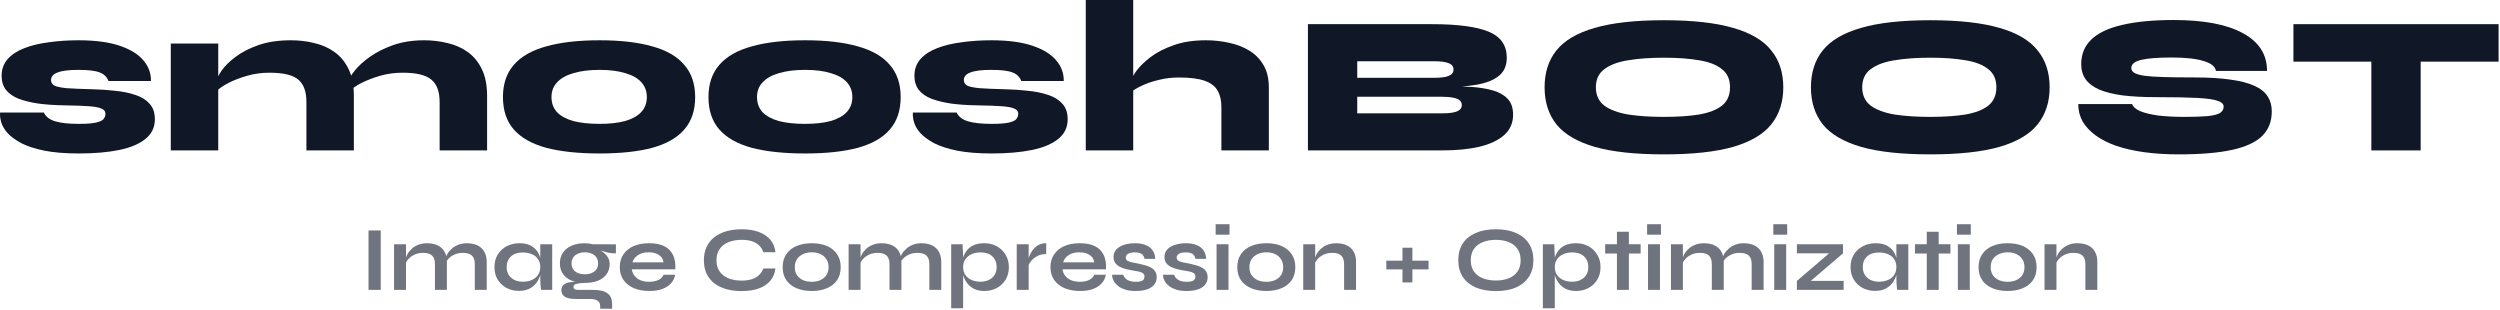
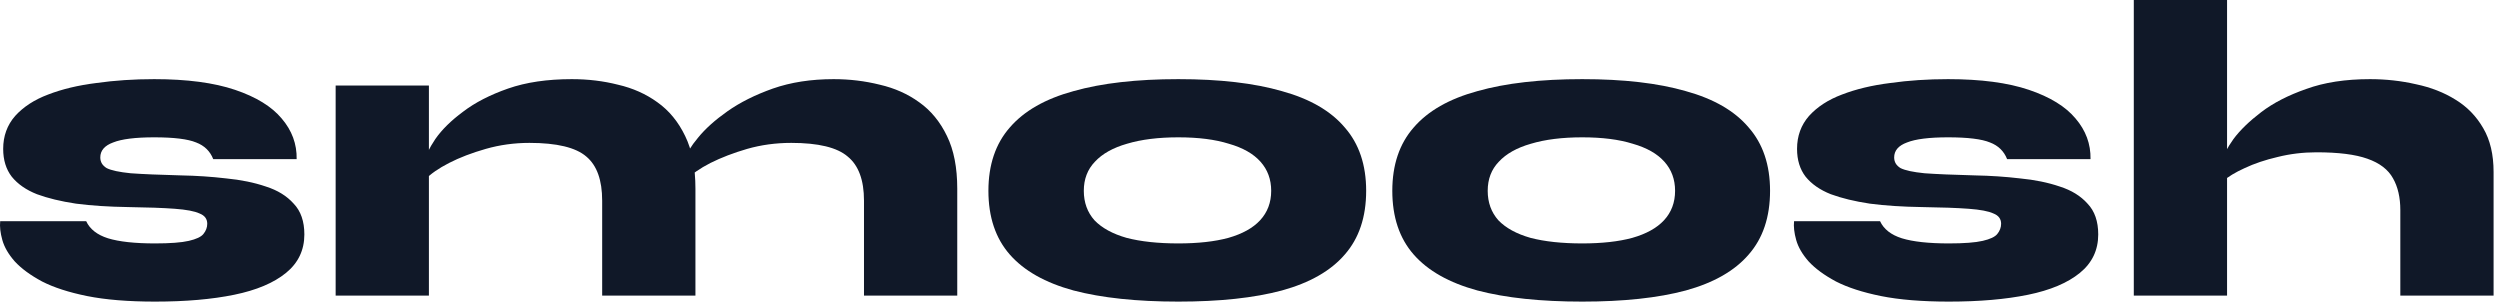
- <svg xmlns="http://www.w3.org/2000/svg" width="735" height="91" viewBox="0 0 735 91" fill="none">
+ <svg xmlns="http://www.w3.org/2000/svg" width="374" height="46" viewBox="0 0 374 46" fill="none">
  <path d="M359.088 44.224V31.424C359.088 29.547 358.725 27.968 358 26.688C357.274 25.365 355.994 24.384 354.16 23.744C352.368 23.104 349.829 22.784 346.544 22.784C344.538 22.784 342.597 23.019 340.72 23.488C338.885 23.915 337.242 24.469 335.792 25.152C334.384 25.792 333.295 26.453 332.527 27.136L332.464 24C332.634 23.189 333.189 22.123 334.128 20.8C335.109 19.477 336.496 18.133 338.288 16.768C340.08 15.403 342.32 14.251 345.008 13.312C347.696 12.331 350.874 11.84 354.544 11.84C356.933 11.84 359.237 12.096 361.456 12.608C363.674 13.077 365.637 13.845 367.344 14.912C369.093 15.979 370.48 17.408 371.504 19.2C372.528 20.949 373.04 23.125 373.04 25.728V44.224H359.088ZM319.216 44.224V0H333.168V44.224H319.216Z" fill="#101828" />
  <path d="M268.391 33.088H281.255C281.81 34.283 282.898 35.136 284.519 35.648C286.183 36.16 288.53 36.416 291.559 36.416C293.82 36.416 295.506 36.288 296.615 36.032C297.724 35.776 298.45 35.435 298.791 35.008C299.175 34.539 299.367 34.027 299.367 33.472C299.367 32.747 298.983 32.235 298.215 31.936C297.49 31.595 296.252 31.36 294.503 31.232C292.796 31.104 290.45 31.019 287.463 30.976C284.604 30.933 282.023 30.763 279.719 30.464C277.458 30.123 275.516 29.653 273.895 29.056C272.274 28.416 271.015 27.541 270.119 26.432C269.266 25.323 268.839 23.936 268.839 22.272C268.839 20.352 269.436 18.709 270.631 17.344C271.868 15.979 273.511 14.912 275.559 14.144C277.65 13.333 280.06 12.757 282.791 12.416C285.522 12.032 288.402 11.84 291.431 11.84C296.338 11.84 300.37 12.373 303.527 13.44C306.684 14.507 309.01 15.936 310.503 17.728C312.039 19.52 312.786 21.547 312.743 23.808H300.263C299.794 22.613 298.94 21.781 297.703 21.312C296.466 20.8 294.375 20.544 291.431 20.544C288.615 20.544 286.567 20.8 285.287 21.312C284.007 21.781 283.367 22.528 283.367 23.552C283.367 24.235 283.687 24.768 284.327 25.152C285.01 25.493 286.204 25.749 287.911 25.92C289.66 26.048 292.178 26.155 295.463 26.24C297.767 26.283 300.007 26.432 302.183 26.688C304.402 26.901 306.386 27.307 308.135 27.904C309.884 28.459 311.271 29.312 312.295 30.464C313.362 31.573 313.895 33.109 313.895 35.072C313.895 37.419 312.978 39.339 311.143 40.832C309.308 42.325 306.727 43.413 303.399 44.096C300.071 44.779 296.124 45.12 291.559 45.12C287.548 45.12 284.156 44.843 281.383 44.288C278.652 43.733 276.412 43.008 274.663 42.112C272.914 41.173 271.548 40.171 270.567 39.104C269.628 38.037 269.01 36.971 268.711 35.904C268.412 34.837 268.306 33.899 268.391 33.088Z" fill="#101828" />
  <path d="M236.705 45.12C230.475 45.12 225.249 44.565 221.025 43.456C216.801 42.304 213.622 40.512 211.489 38.08C209.355 35.648 208.289 32.469 208.289 28.544C208.289 24.661 209.355 21.504 211.489 19.072C213.622 16.597 216.801 14.784 221.025 13.632C225.249 12.437 230.475 11.84 236.705 11.84C242.891 11.84 248.054 12.437 252.193 13.632C256.374 14.784 259.51 16.597 261.601 19.072C263.734 21.504 264.801 24.661 264.801 28.544C264.801 32.469 263.734 35.648 261.601 38.08C259.51 40.512 256.374 42.304 252.193 43.456C248.054 44.565 242.891 45.12 236.705 45.12ZM236.705 36.416C239.649 36.416 242.145 36.139 244.193 35.584C246.283 34.987 247.862 34.112 248.929 32.96C250.038 31.765 250.593 30.293 250.593 28.544C250.593 26.837 250.059 25.387 248.993 24.192C247.926 22.997 246.347 22.101 244.257 21.504C242.209 20.864 239.691 20.544 236.705 20.544C233.718 20.544 231.158 20.864 229.025 21.504C226.934 22.101 225.334 22.997 224.225 24.192C223.115 25.344 222.561 26.795 222.561 28.544C222.561 30.293 223.094 31.765 224.161 32.96C225.27 34.112 226.87 34.987 228.961 35.584C231.094 36.139 233.675 36.416 236.705 36.416Z" fill="#101828" />
  <path d="M176.282 45.12C170.053 45.12 164.826 44.565 160.602 43.456C156.378 42.304 153.199 40.512 151.066 38.08C148.933 35.648 147.866 32.469 147.866 28.544C147.866 24.661 148.933 21.504 151.066 19.072C153.199 16.597 156.378 14.784 160.602 13.632C164.826 12.437 170.053 11.84 176.282 11.84C182.469 11.84 187.631 12.437 191.77 13.632C195.951 14.784 199.087 16.597 201.178 19.072C203.311 21.504 204.378 24.661 204.378 28.544C204.378 32.469 203.311 35.648 201.178 38.08C199.087 40.512 195.951 42.304 191.77 43.456C187.631 44.565 182.469 45.12 176.282 45.12ZM176.282 36.416C179.226 36.416 181.722 36.139 183.77 35.584C185.861 34.987 187.439 34.112 188.506 32.96C189.615 31.765 190.17 30.293 190.17 28.544C190.17 26.837 189.637 25.387 188.57 24.192C187.503 22.997 185.925 22.101 183.834 21.504C181.786 20.864 179.269 20.544 176.282 20.544C173.295 20.544 170.735 20.864 168.602 21.504C166.511 22.101 164.911 22.997 163.802 24.192C162.693 25.344 162.138 26.795 162.138 28.544C162.138 30.293 162.671 31.765 163.738 32.96C164.847 34.112 166.447 34.987 168.538 35.584C170.671 36.139 173.253 36.416 176.282 36.416Z" fill="#101828" />
  <path d="M50.213 12.8H64.165V44.224H50.213V12.8ZM85.541 11.84C87.973 11.84 90.277 12.117 92.453 12.672C94.672 13.184 96.634 14.059 98.341 15.296C100.09 16.533 101.477 18.219 102.501 20.352C103.525 22.443 104.037 25.067 104.037 28.224V44.224H90.085V30.016C90.085 26.944 89.296 24.747 87.717 23.424C86.138 22.059 83.301 21.376 79.205 21.376C76.944 21.376 74.768 21.675 72.677 22.272C70.586 22.869 68.752 23.573 67.173 24.384C65.594 25.195 64.4 26.027 63.589 26.88L63.461 24.256C63.632 23.36 64.186 22.208 65.125 20.8C66.106 19.392 67.493 18.027 69.285 16.704C71.077 15.339 73.317 14.187 76.005 13.248C78.693 12.309 81.872 11.84 85.541 11.84ZM124.709 11.84C127.098 11.84 129.402 12.117 131.621 12.672C133.84 13.184 135.802 14.059 137.509 15.296C139.258 16.533 140.645 18.219 141.669 20.352C142.693 22.443 143.205 25.067 143.205 28.224V44.224H129.253V30.016C129.253 26.944 128.442 24.747 126.821 23.424C125.242 22.059 122.426 21.376 118.373 21.376C116.069 21.376 113.872 21.675 111.781 22.272C109.733 22.869 107.898 23.573 106.277 24.384C104.698 25.195 103.504 26.027 102.693 26.88L102.565 23.68C102.736 22.912 103.354 21.888 104.421 20.608C105.488 19.285 106.96 17.963 108.837 16.64C110.714 15.317 112.976 14.187 115.621 13.248C118.309 12.309 121.338 11.84 124.709 11.84Z" fill="#101828" />
  <path d="M0.028 33.088H12.892C13.447 34.283 14.535 35.136 16.156 35.648C17.82 36.16 20.167 36.416 23.196 36.416C25.458 36.416 27.143 36.288 28.252 36.032C29.362 35.776 30.087 35.435 30.428 35.008C30.812 34.539 31.004 34.027 31.004 33.472C31.004 32.747 30.62 32.235 29.852 31.936C29.127 31.595 27.89 31.36 26.14 31.232C24.434 31.104 22.087 31.019 19.1 30.976C16.242 30.933 13.66 30.763 11.356 30.464C9.095 30.123 7.154 29.653 5.532 29.056C3.911 28.416 2.652 27.541 1.756 26.432C0.903 25.323 0.476 23.936 0.476 22.272C0.476 20.352 1.074 18.709 2.268 17.344C3.506 15.979 5.148 14.912 7.196 14.144C9.287 13.333 11.698 12.757 14.428 12.416C17.159 12.032 20.039 11.84 23.068 11.84C27.975 11.84 32.007 12.373 35.164 13.44C38.322 14.507 40.647 15.936 42.14 17.728C43.676 19.52 44.423 21.547 44.38 23.808H31.9C31.431 22.613 30.578 21.781 29.34 21.312C28.103 20.8 26.012 20.544 23.068 20.544C20.252 20.544 18.204 20.8 16.924 21.312C15.644 21.781 15.004 22.528 15.004 23.552C15.004 24.235 15.324 24.768 15.964 25.152C16.647 25.493 17.842 25.749 19.548 25.92C21.298 26.048 23.815 26.155 27.1 26.24C29.404 26.283 31.644 26.432 33.82 26.688C36.039 26.901 38.023 27.307 39.772 27.904C41.522 28.459 42.908 29.312 43.932 30.464C44.999 31.573 45.532 33.109 45.532 35.072C45.532 37.419 44.615 39.339 42.78 40.832C40.946 42.325 38.364 43.413 35.036 44.096C31.708 44.779 27.762 45.12 23.196 45.12C19.186 45.12 15.794 44.843 13.02 44.288C10.29 43.733 8.05 43.008 6.3 42.112C4.551 41.173 3.186 40.171 2.204 39.104C1.266 38.037 0.647 36.971 0.348 35.904C0.05 34.837 -0.057 33.899 0.028 33.088Z" fill="#101828" />
-   <path d="M674.266 7.104H734.586V18.124H674.266V7.104ZM697.176 17.37H711.676V44.224H697.176V17.37Z" fill="#101828" />
-   <path d="M611.007 30.594H626.841C627.112 31.406 627.904 32.102 629.219 32.682C630.534 33.223 632.293 33.649 634.497 33.958C636.74 34.229 639.33 34.364 642.269 34.364C645.169 34.364 647.45 34.287 649.113 34.132C650.814 33.939 652.013 33.629 652.709 33.204C653.405 32.74 653.753 32.121 653.753 31.348C653.753 30.613 653.192 30.053 652.071 29.666C650.95 29.241 648.958 28.951 646.097 28.796C643.236 28.641 639.214 28.564 634.033 28.564C630.166 28.564 626.822 28.39 623.999 28.042C621.215 27.655 618.914 27.075 617.097 26.302C615.318 25.49 614.004 24.485 613.153 23.286C612.302 22.049 611.877 20.579 611.877 18.878C611.877 15.939 612.863 13.523 614.835 11.628C616.846 9.695 619.862 8.264 623.883 7.336C627.943 6.369 633.008 5.886 639.079 5.886C647.972 5.886 654.758 7.181 659.437 9.772C664.154 12.324 666.513 16.017 666.513 20.85H651.491C651.298 19.574 650.099 18.607 647.895 17.95C645.691 17.254 642.559 16.906 638.499 16.906C634.478 16.906 631.481 17.138 629.509 17.602C627.576 18.066 626.609 18.859 626.609 19.98C626.609 20.56 626.88 21.024 627.421 21.372C627.962 21.72 628.89 22.01 630.205 22.242C631.558 22.435 633.453 22.571 635.889 22.648C638.325 22.725 641.418 22.764 645.169 22.764C649.306 22.764 652.825 22.977 655.725 23.402C658.625 23.789 660.964 24.388 662.743 25.2C664.56 26.012 665.875 27.056 666.687 28.332C667.499 29.569 667.905 31.039 667.905 32.74C667.905 35.679 666.977 38.076 665.121 39.932C663.265 41.788 660.326 43.161 656.305 44.05C652.284 44.939 647.025 45.384 640.529 45.384C636.856 45.384 633.472 45.171 630.379 44.746C627.324 44.321 624.598 43.702 622.201 42.89C619.804 42.039 617.774 41.015 616.111 39.816C614.448 38.579 613.172 37.206 612.283 35.698C611.432 34.151 611.007 32.45 611.007 30.594Z" fill="#101828" />
-   <path d="M567.503 45.384C559.073 45.384 552.287 44.649 547.145 43.18C542.002 41.672 538.251 39.468 535.893 36.568C533.573 33.629 532.413 29.995 532.413 25.664C532.413 21.333 533.573 17.718 535.893 14.818C538.251 11.879 542.002 9.675 547.145 8.206C552.287 6.698 559.073 5.944 567.503 5.944C575.932 5.944 582.718 6.698 587.861 8.206C593.003 9.675 596.735 11.879 599.055 14.818C601.413 17.718 602.593 21.333 602.593 25.664C602.593 29.995 601.413 33.629 599.055 36.568C596.735 39.468 593.003 41.672 587.861 43.18C582.718 44.649 575.932 45.384 567.503 45.384ZM567.503 34.364C571.485 34.364 574.927 34.132 577.827 33.668C580.727 33.165 582.969 32.295 584.555 31.058C586.14 29.782 586.933 27.984 586.933 25.664C586.933 23.344 586.14 21.565 584.555 20.328C582.969 19.052 580.727 18.182 577.827 17.718C574.927 17.215 571.485 16.964 567.503 16.964C563.52 16.964 560.021 17.215 557.005 17.718C554.027 18.182 551.688 19.052 549.987 20.328C548.324 21.565 547.493 23.344 547.493 25.664C547.493 27.984 548.324 29.782 549.987 31.058C551.688 32.295 554.027 33.165 557.005 33.668C560.021 34.132 563.52 34.364 567.503 34.364Z" fill="#101828" />
-   <path d="M489.198 45.384C480.769 45.384 473.983 44.649 468.84 43.18C463.697 41.672 459.947 39.468 457.588 36.568C455.268 33.629 454.108 29.995 454.108 25.664C454.108 21.333 455.268 17.718 457.588 14.818C459.947 11.879 463.697 9.675 468.84 8.206C473.983 6.698 480.769 5.944 489.198 5.944C497.627 5.944 504.413 6.698 509.556 8.206C514.699 9.675 518.43 11.879 520.75 14.818C523.109 17.718 524.288 21.333 524.288 25.664C524.288 29.995 523.109 33.629 520.75 36.568C518.43 39.468 514.699 41.672 509.556 43.18C504.413 44.649 497.627 45.384 489.198 45.384ZM489.198 34.364C493.181 34.364 496.622 34.132 499.522 33.668C502.422 33.165 504.665 32.295 506.25 31.058C507.835 29.782 508.628 27.984 508.628 25.664C508.628 23.344 507.835 21.565 506.25 20.328C504.665 19.052 502.422 18.182 499.522 17.718C496.622 17.215 493.181 16.964 489.198 16.964C485.215 16.964 481.716 17.215 478.7 17.718C475.723 18.182 473.383 19.052 471.682 20.328C470.019 21.565 469.188 23.344 469.188 25.664C469.188 27.984 470.019 29.782 471.682 31.058C473.383 32.295 475.723 33.165 478.7 33.668C481.716 34.132 485.215 34.364 489.198 34.364Z" fill="#101828" />
-   <path d="M384.529 44.224V7.104H421.069C428.57 7.104 434.099 7.839 437.657 9.308C441.214 10.777 442.993 13.329 442.993 16.964C442.993 19.284 442.219 21.063 440.673 22.3C439.165 23.537 436.98 24.407 434.119 24.91C431.296 25.374 427.893 25.664 423.911 25.78L424.375 25.316C427.275 25.316 429.962 25.393 432.437 25.548C434.911 25.703 437.077 26.051 438.933 26.592C440.789 27.133 442.239 27.965 443.283 29.086C444.327 30.207 444.848 31.754 444.848 33.726C444.848 36.123 443.998 38.095 442.297 39.642C440.595 41.189 438.179 42.349 435.047 43.122C431.915 43.857 428.222 44.224 423.969 44.224H384.529ZM399.029 33.32H423.969C426.018 33.32 427.487 33.127 428.377 32.74C429.305 32.353 429.769 31.735 429.769 30.884C429.769 30.304 429.556 29.84 429.131 29.492C428.744 29.144 428.125 28.893 427.275 28.738C426.424 28.545 425.322 28.448 423.969 28.448H399.029V33.32ZM399.029 22.88H421.533C423.582 22.88 425.051 22.687 425.941 22.3C426.869 21.913 427.333 21.295 427.333 20.444C427.333 19.555 426.869 18.936 425.941 18.588C425.051 18.201 423.582 18.008 421.533 18.008H399.029V22.88Z" fill="#101828" />
-   <path d="M601.085 71.805H604.595V85.224H601.085V71.805ZM610.832 71.508C611.66 71.508 612.425 71.616 613.127 71.832C613.829 72.048 614.441 72.381 614.963 72.831C615.485 73.281 615.89 73.857 616.178 74.559C616.466 75.243 616.61 76.062 616.61 77.016V85.224H613.1V77.637C613.1 76.503 612.821 75.675 612.263 75.153C611.723 74.613 610.832 74.343 609.59 74.343C608.654 74.343 607.808 74.523 607.052 74.883C606.296 75.243 605.684 75.702 605.216 76.26C604.748 76.8 604.478 77.367 604.406 77.961L604.379 76.584C604.469 75.954 604.676 75.342 605 74.748C605.324 74.154 605.756 73.614 606.296 73.128C606.854 72.624 607.511 72.228 608.267 71.94C609.023 71.652 609.878 71.508 610.832 71.508Z" fill="#101828" fill-opacity="0.6" />
-   <path d="M590.255 85.548C588.563 85.548 587.069 85.278 585.773 84.738C584.495 84.198 583.496 83.415 582.776 82.389C582.056 81.345 581.696 80.067 581.696 78.555C581.696 77.043 582.056 75.765 582.776 74.721C583.496 73.659 584.495 72.858 585.773 72.318C587.069 71.778 588.563 71.508 590.255 71.508C591.947 71.508 593.423 71.778 594.683 72.318C595.961 72.858 596.96 73.659 597.68 74.721C598.4 75.765 598.76 77.043 598.76 78.555C598.76 80.067 598.4 81.345 597.68 82.389C596.96 83.415 595.961 84.198 594.683 84.738C593.423 85.278 591.947 85.548 590.255 85.548ZM590.255 82.848C591.191 82.848 592.028 82.686 592.766 82.362C593.522 82.02 594.116 81.534 594.548 80.904C594.98 80.256 595.196 79.473 595.196 78.555C595.196 77.637 594.98 76.854 594.548 76.206C594.116 75.54 593.531 75.036 592.793 74.694C592.055 74.352 591.209 74.181 590.255 74.181C589.319 74.181 588.473 74.352 587.717 74.694C586.961 75.036 586.358 75.531 585.908 76.179C585.476 76.827 585.26 77.619 585.26 78.555C585.26 79.473 585.476 80.256 585.908 80.904C586.34 81.534 586.934 82.02 587.69 82.362C588.446 82.686 589.301 82.848 590.255 82.848Z" fill="#101828" fill-opacity="0.6" />
-   <path d="M579.413 65.919V68.997H575.336V65.919H579.413ZM575.606 71.805H579.116V85.224H575.606V71.805Z" fill="#101828" fill-opacity="0.6" />
-   <path d="M563.008 71.805H573.43V74.532H563.008V71.805ZM566.464 68.133H569.974V85.224H566.464V68.133Z" fill="#101828" fill-opacity="0.6" />
-   <path d="M551.245 85.521C549.913 85.521 548.698 85.233 547.6 84.657C546.52 84.063 545.656 83.244 545.008 82.2C544.378 81.138 544.063 79.914 544.063 78.528C544.063 77.106 544.387 75.873 545.035 74.829C545.683 73.785 546.556 72.975 547.654 72.399C548.77 71.805 550.03 71.508 551.434 71.508C552.982 71.508 554.224 71.823 555.16 72.453C556.114 73.065 556.807 73.902 557.239 74.964C557.671 76.026 557.887 77.214 557.887 78.528C557.887 79.32 557.761 80.13 557.509 80.958C557.257 81.768 556.87 82.524 556.348 83.226C555.826 83.91 555.142 84.468 554.296 84.9C553.45 85.314 552.433 85.521 551.245 85.521ZM552.379 82.821C553.441 82.821 554.359 82.641 555.133 82.281C555.907 81.921 556.501 81.417 556.915 80.769C557.329 80.121 557.536 79.374 557.536 78.528C557.536 77.61 557.32 76.836 556.888 76.206C556.474 75.558 555.88 75.072 555.106 74.748C554.35 74.406 553.441 74.235 552.379 74.235C550.885 74.235 549.724 74.631 548.896 75.423C548.068 76.197 547.654 77.232 547.654 78.528C547.654 79.392 547.852 80.148 548.248 80.796C548.644 81.426 549.193 81.921 549.895 82.281C550.615 82.641 551.443 82.821 552.379 82.821ZM557.536 71.805H561.046V85.224H557.779C557.779 85.224 557.752 85.053 557.698 84.711C557.662 84.351 557.626 83.901 557.59 83.361C557.554 82.821 557.536 82.29 557.536 81.768V71.805Z" fill="#101828" fill-opacity="0.6" />
-   <path d="M541.843 74.478L531.178 83.604L530.8 82.578H542.032V85.224H528.289V82.578L538.954 73.452L539.332 74.478H528.289V71.805H541.843V74.478Z" fill="#101828" fill-opacity="0.6" />
-   <path d="M525.438 65.919V68.997H521.361V65.919H525.438ZM521.631 71.805H525.141V85.224H521.631V71.805Z" fill="#101828" fill-opacity="0.6" />
-   <path d="M491.257 71.805H494.767V85.224H491.257V71.805ZM501.004 71.508C501.832 71.508 502.597 71.616 503.299 71.832C504.001 72.048 504.613 72.381 505.135 72.831C505.657 73.281 506.062 73.857 506.35 74.559C506.638 75.243 506.782 76.062 506.782 77.016V85.224H503.272V77.637C503.272 76.503 502.993 75.675 502.435 75.153C501.895 74.613 501.004 74.343 499.762 74.343C498.826 74.343 497.98 74.523 497.224 74.883C496.468 75.243 495.856 75.702 495.388 76.26C494.92 76.8 494.65 77.367 494.578 77.961L494.551 76.584C494.641 75.954 494.848 75.342 495.172 74.748C495.496 74.154 495.928 73.614 496.468 73.128C497.026 72.624 497.683 72.228 498.439 71.94C499.195 71.652 500.05 71.508 501.004 71.508ZM512.695 71.508C513.523 71.508 514.288 71.616 514.99 71.832C515.692 72.048 516.304 72.381 516.826 72.831C517.348 73.281 517.753 73.857 518.041 74.559C518.347 75.243 518.5 76.062 518.5 77.016V85.224H514.99V77.637C514.99 76.503 514.711 75.675 514.153 75.153C513.595 74.613 512.695 74.343 511.453 74.343C510.517 74.343 509.671 74.523 508.915 74.883C508.159 75.243 507.547 75.702 507.079 76.26C506.611 76.8 506.35 77.367 506.296 77.961L506.242 76.503C506.332 75.909 506.548 75.315 506.89 74.721C507.232 74.127 507.682 73.587 508.24 73.101C508.798 72.615 509.446 72.228 510.184 71.94C510.94 71.652 511.777 71.508 512.695 71.508Z" fill="#101828" fill-opacity="0.6" />
-   <path d="M488.326 65.919V68.997H484.249V65.919H488.326ZM484.519 71.805H488.029V85.224H484.519V71.805Z" fill="#101828" fill-opacity="0.6" />
-   <path d="M471.921 71.805H482.343V74.532H471.921V71.805ZM475.377 68.133H478.887V85.224H475.377V68.133Z" fill="#101828" fill-opacity="0.6" />
-   <path d="M463.372 85.548C462.184 85.548 461.167 85.341 460.321 84.927C459.493 84.495 458.818 83.937 458.296 83.253C457.774 82.551 457.387 81.786 457.135 80.958C456.883 80.13 456.757 79.32 456.757 78.528C456.757 77.538 456.874 76.62 457.108 75.774C457.36 74.928 457.747 74.19 458.269 73.56C458.791 72.912 459.466 72.408 460.294 72.048C461.14 71.688 462.166 71.508 463.372 71.508C464.722 71.508 465.937 71.805 467.017 72.399C468.097 72.993 468.952 73.821 469.582 74.883C470.23 75.927 470.554 77.142 470.554 78.528C470.554 79.95 470.23 81.192 469.582 82.254C468.934 83.298 468.07 84.108 466.99 84.684C465.91 85.26 464.704 85.548 463.372 85.548ZM462.238 82.821C463.192 82.821 464.02 82.641 464.722 82.281C465.442 81.921 465.991 81.426 466.369 80.796C466.765 80.148 466.963 79.392 466.963 78.528C466.963 77.232 466.549 76.188 465.721 75.396C464.911 74.604 463.75 74.208 462.238 74.208C461.284 74.208 460.411 74.379 459.619 74.721C458.845 75.063 458.233 75.558 457.783 76.206C457.333 76.836 457.108 77.61 457.108 78.528C457.108 79.392 457.315 80.148 457.729 80.796C458.143 81.426 458.737 81.921 459.511 82.281C460.285 82.641 461.194 82.821 462.238 82.821ZM453.598 71.805H456.946L457.108 75.369V90.624H453.598V71.805Z" fill="#101828" fill-opacity="0.6" />
-   <path d="M439.778 85.575C437.456 85.575 435.467 85.215 433.811 84.495C432.173 83.757 430.913 82.713 430.031 81.363C429.167 80.013 428.735 78.393 428.735 76.503C428.735 74.595 429.167 72.966 430.031 71.616C430.913 70.266 432.173 69.231 433.811 68.511C435.467 67.773 437.456 67.404 439.778 67.404C442.118 67.404 444.107 67.773 445.745 68.511C447.383 69.231 448.634 70.266 449.498 71.616C450.38 72.966 450.821 74.595 450.821 76.503C450.821 78.393 450.38 80.013 449.498 81.363C448.634 82.713 447.383 83.757 445.745 84.495C444.107 85.215 442.118 85.575 439.778 85.575ZM439.778 82.47C441.218 82.47 442.478 82.254 443.558 81.822C444.656 81.39 445.511 80.733 446.123 79.851C446.753 78.969 447.068 77.853 447.068 76.503C447.068 75.153 446.753 74.037 446.123 73.155C445.511 72.273 444.656 71.616 443.558 71.184C442.478 70.734 441.218 70.509 439.778 70.509C438.356 70.509 437.087 70.734 435.971 71.184C434.855 71.616 433.982 72.273 433.352 73.155C432.722 74.037 432.407 75.153 432.407 76.503C432.407 77.853 432.722 78.969 433.352 79.851C433.982 80.733 434.855 81.39 435.971 81.822C437.087 82.254 438.356 82.47 439.778 82.47Z" fill="#101828" fill-opacity="0.6" />
-   <path d="M407.573 76.638H419.993V79.203H407.573V76.638ZM415.241 72.831V83.037H412.325V72.831H415.241Z" fill="#101828" fill-opacity="0.6" />
-   <path d="M383.15 71.805H386.66V85.224H383.15V71.805ZM392.897 71.508C393.725 71.508 394.49 71.616 395.192 71.832C395.894 72.048 396.506 72.381 397.028 72.831C397.55 73.281 397.955 73.857 398.243 74.559C398.531 75.243 398.675 76.062 398.675 77.016V85.224H395.165V77.637C395.165 76.503 394.886 75.675 394.328 75.153C393.788 74.613 392.897 74.343 391.655 74.343C390.719 74.343 389.873 74.523 389.117 74.883C388.361 75.243 387.749 75.702 387.281 76.26C386.813 76.8 386.543 77.367 386.471 77.961L386.444 76.584C386.534 75.954 386.741 75.342 387.065 74.748C387.389 74.154 387.821 73.614 388.361 73.128C388.919 72.624 389.576 72.228 390.332 71.94C391.088 71.652 391.943 71.508 392.897 71.508Z" fill="#101828" fill-opacity="0.6" />
-   <path d="M372.32 85.548C370.628 85.548 369.134 85.278 367.838 84.738C366.56 84.198 365.561 83.415 364.841 82.389C364.121 81.345 363.761 80.067 363.761 78.555C363.761 77.043 364.121 75.765 364.841 74.721C365.561 73.659 366.56 72.858 367.838 72.318C369.134 71.778 370.628 71.508 372.32 71.508C374.012 71.508 375.488 71.778 376.748 72.318C378.026 72.858 379.025 73.659 379.745 74.721C380.465 75.765 380.825 77.043 380.825 78.555C380.825 80.067 380.465 81.345 379.745 82.389C379.025 83.415 378.026 84.198 376.748 84.738C375.488 85.278 374.012 85.548 372.32 85.548ZM372.32 82.848C373.256 82.848 374.093 82.686 374.831 82.362C375.587 82.02 376.181 81.534 376.613 80.904C377.045 80.256 377.261 79.473 377.261 78.555C377.261 77.637 377.045 76.854 376.613 76.206C376.181 75.54 375.596 75.036 374.858 74.694C374.12 74.352 373.274 74.181 372.32 74.181C371.384 74.181 370.538 74.352 369.782 74.694C369.026 75.036 368.423 75.531 367.973 76.179C367.541 76.827 367.325 77.619 367.325 78.555C367.325 79.473 367.541 80.256 367.973 80.904C368.405 81.534 368.999 82.02 369.755 82.362C370.511 82.686 371.366 82.848 372.32 82.848Z" fill="#101828" fill-opacity="0.6" />
-   <path d="M361.477 65.919V68.997H357.4V65.919H361.477ZM357.67 71.805H361.18V85.224H357.67V71.805Z" fill="#101828" fill-opacity="0.6" />
-   <path d="M341.944 80.769H345.184C345.382 81.381 345.787 81.885 346.399 82.281C347.029 82.659 347.848 82.848 348.856 82.848C349.54 82.848 350.071 82.785 350.449 82.659C350.827 82.533 351.088 82.353 351.232 82.119C351.376 81.867 351.448 81.588 351.448 81.282C351.448 80.904 351.331 80.616 351.097 80.418C350.863 80.202 350.503 80.031 350.017 79.905C349.531 79.779 348.91 79.662 348.154 79.554C347.398 79.428 346.669 79.275 345.967 79.095C345.265 78.915 344.644 78.681 344.104 78.393C343.564 78.087 343.132 77.709 342.808 77.259C342.502 76.791 342.349 76.224 342.349 75.558C342.349 74.91 342.502 74.334 342.808 73.83C343.132 73.326 343.573 72.903 344.131 72.561C344.707 72.219 345.373 71.958 346.129 71.778C346.903 71.598 347.731 71.508 348.613 71.508C349.945 71.508 351.052 71.706 351.934 72.102C352.816 72.48 353.473 73.02 353.905 73.722C354.355 74.406 354.58 75.198 354.58 76.098H351.475C351.331 75.432 351.043 74.955 350.611 74.667C350.179 74.361 349.513 74.208 348.613 74.208C347.731 74.208 347.065 74.343 346.615 74.613C346.165 74.883 345.94 75.252 345.94 75.72C345.94 76.098 346.075 76.395 346.345 76.611C346.633 76.809 347.047 76.971 347.587 77.097C348.145 77.223 348.838 77.358 349.666 77.502C350.368 77.646 351.034 77.808 351.664 77.988C352.312 78.168 352.888 78.402 353.392 78.69C353.896 78.96 354.292 79.329 354.58 79.797C354.886 80.247 355.039 80.823 355.039 81.525C355.039 82.389 354.787 83.118 354.283 83.712C353.797 84.306 353.095 84.765 352.177 85.089C351.259 85.395 350.161 85.548 348.883 85.548C347.749 85.548 346.768 85.431 345.94 85.197C345.13 84.945 344.455 84.63 343.915 84.252C343.375 83.856 342.952 83.442 342.646 83.01C342.358 82.56 342.16 82.137 342.052 81.741C341.944 81.345 341.908 81.021 341.944 80.769Z" fill="#101828" fill-opacity="0.6" />
-   <path d="M326.974 80.769H330.214C330.412 81.381 330.817 81.885 331.429 82.281C332.059 82.659 332.878 82.848 333.886 82.848C334.57 82.848 335.101 82.785 335.479 82.659C335.857 82.533 336.118 82.353 336.262 82.119C336.406 81.867 336.478 81.588 336.478 81.282C336.478 80.904 336.361 80.616 336.127 80.418C335.893 80.202 335.533 80.031 335.047 79.905C334.561 79.779 333.94 79.662 333.184 79.554C332.428 79.428 331.699 79.275 330.997 79.095C330.295 78.915 329.674 78.681 329.134 78.393C328.594 78.087 328.162 77.709 327.838 77.259C327.532 76.791 327.379 76.224 327.379 75.558C327.379 74.91 327.532 74.334 327.838 73.83C328.162 73.326 328.603 72.903 329.161 72.561C329.737 72.219 330.403 71.958 331.159 71.778C331.933 71.598 332.761 71.508 333.643 71.508C334.975 71.508 336.082 71.706 336.964 72.102C337.846 72.48 338.503 73.02 338.935 73.722C339.385 74.406 339.61 75.198 339.61 76.098H336.505C336.361 75.432 336.073 74.955 335.641 74.667C335.209 74.361 334.543 74.208 333.643 74.208C332.761 74.208 332.095 74.343 331.645 74.613C331.195 74.883 330.97 75.252 330.97 75.72C330.97 76.098 331.105 76.395 331.375 76.611C331.663 76.809 332.077 76.971 332.617 77.097C333.175 77.223 333.868 77.358 334.696 77.502C335.398 77.646 336.064 77.808 336.694 77.988C337.342 78.168 337.918 78.402 338.422 78.69C338.926 78.96 339.322 79.329 339.61 79.797C339.916 80.247 340.069 80.823 340.069 81.525C340.069 82.389 339.817 83.118 339.313 83.712C338.827 84.306 338.125 84.765 337.207 85.089C336.289 85.395 335.191 85.548 333.913 85.548C332.779 85.548 331.798 85.431 330.97 85.197C330.16 84.945 329.485 84.63 328.945 84.252C328.405 83.856 327.982 83.442 327.676 83.01C327.388 82.56 327.19 82.137 327.082 81.741C326.974 81.345 326.938 81.021 326.974 80.769Z" fill="#101828" fill-opacity="0.6" />
-   <path d="M321.716 80.769H325.118C324.974 81.687 324.587 82.506 323.957 83.226C323.345 83.946 322.508 84.513 321.446 84.927C320.384 85.341 319.088 85.548 317.558 85.548C315.848 85.548 314.336 85.278 313.022 84.738C311.708 84.18 310.682 83.379 309.944 82.335C309.206 81.291 308.837 80.031 308.837 78.555C308.837 77.079 309.197 75.819 309.917 74.775C310.637 73.713 311.636 72.903 312.914 72.345C314.21 71.787 315.722 71.508 317.45 71.508C319.214 71.508 320.681 71.787 321.851 72.345C323.021 72.903 323.885 73.749 324.443 74.883C325.019 75.999 325.262 77.43 325.172 79.176H312.374C312.464 79.86 312.716 80.481 313.13 81.039C313.562 81.597 314.138 82.038 314.858 82.362C315.596 82.686 316.469 82.848 317.477 82.848C318.593 82.848 319.52 82.659 320.258 82.281C321.014 81.885 321.5 81.381 321.716 80.769ZM317.288 74.181C315.992 74.181 314.939 74.469 314.129 75.045C313.319 75.603 312.797 76.296 312.563 77.124H321.689C321.599 76.224 321.167 75.513 320.393 74.991C319.637 74.451 318.602 74.181 317.288 74.181Z" fill="#101828" fill-opacity="0.6" />
-   <path d="M298.918 71.805H302.428V85.224H298.918V71.805ZM307.585 74.694C306.577 74.694 305.704 74.892 304.966 75.288C304.228 75.666 303.634 76.134 303.184 76.692C302.734 77.25 302.419 77.79 302.239 78.312L302.212 76.827C302.23 76.611 302.302 76.296 302.428 75.882C302.554 75.45 302.743 74.991 302.995 74.505C303.247 74.001 303.58 73.524 303.994 73.074C304.408 72.606 304.912 72.228 305.506 71.94C306.1 71.652 306.793 71.508 307.585 71.508V74.694Z" fill="#101828" fill-opacity="0.6" />
-   <path d="M289.424 85.548C288.236 85.548 287.219 85.341 286.373 84.927C285.545 84.495 284.87 83.937 284.348 83.253C283.826 82.551 283.439 81.786 283.187 80.958C282.935 80.13 282.809 79.32 282.809 78.528C282.809 77.538 282.926 76.62 283.16 75.774C283.412 74.928 283.799 74.19 284.321 73.56C284.843 72.912 285.518 72.408 286.346 72.048C287.192 71.688 288.218 71.508 289.424 71.508C290.774 71.508 291.989 71.805 293.069 72.399C294.149 72.993 295.004 73.821 295.634 74.883C296.282 75.927 296.606 77.142 296.606 78.528C296.606 79.95 296.282 81.192 295.634 82.254C294.986 83.298 294.122 84.108 293.042 84.684C291.962 85.26 290.756 85.548 289.424 85.548ZM288.29 82.821C289.244 82.821 290.072 82.641 290.774 82.281C291.494 81.921 292.043 81.426 292.421 80.796C292.817 80.148 293.015 79.392 293.015 78.528C293.015 77.232 292.601 76.188 291.773 75.396C290.963 74.604 289.802 74.208 288.29 74.208C287.336 74.208 286.463 74.379 285.671 74.721C284.897 75.063 284.285 75.558 283.835 76.206C283.385 76.836 283.16 77.61 283.16 78.528C283.16 79.392 283.367 80.148 283.781 80.796C284.195 81.426 284.789 81.921 285.563 82.281C286.337 82.641 287.246 82.821 288.29 82.821ZM279.65 71.805H282.998L283.16 75.369V90.624H279.65V71.805Z" fill="#101828" fill-opacity="0.6" />
-   <path d="M249.492 71.805H253.002V85.224H249.492V71.805ZM259.239 71.508C260.067 71.508 260.832 71.616 261.534 71.832C262.236 72.048 262.848 72.381 263.37 72.831C263.892 73.281 264.297 73.857 264.585 74.559C264.873 75.243 265.017 76.062 265.017 77.016V85.224H261.507V77.637C261.507 76.503 261.228 75.675 260.67 75.153C260.13 74.613 259.239 74.343 257.997 74.343C257.061 74.343 256.215 74.523 255.459 74.883C254.703 75.243 254.091 75.702 253.623 76.26C253.155 76.8 252.885 77.367 252.813 77.961L252.786 76.584C252.876 75.954 253.083 75.342 253.407 74.748C253.731 74.154 254.163 73.614 254.703 73.128C255.261 72.624 255.918 72.228 256.674 71.94C257.43 71.652 258.285 71.508 259.239 71.508ZM270.93 71.508C271.758 71.508 272.523 71.616 273.225 71.832C273.927 72.048 274.539 72.381 275.061 72.831C275.583 73.281 275.988 73.857 276.276 74.559C276.582 75.243 276.735 76.062 276.735 77.016V85.224H273.225V77.637C273.225 76.503 272.946 75.675 272.388 75.153C271.83 74.613 270.93 74.343 269.688 74.343C268.752 74.343 267.906 74.523 267.15 74.883C266.394 75.243 265.782 75.702 265.314 76.26C264.846 76.8 264.585 77.367 264.531 77.961L264.477 76.503C264.567 75.909 264.783 75.315 265.125 74.721C265.467 74.127 265.917 73.587 266.475 73.101C267.033 72.615 267.681 72.228 268.419 71.94C269.175 71.652 270.012 71.508 270.93 71.508Z" fill="#101828" fill-opacity="0.6" />
-   <path d="M238.663 85.548C236.971 85.548 235.477 85.278 234.181 84.738C232.903 84.198 231.904 83.415 231.184 82.389C230.464 81.345 230.104 80.067 230.104 78.555C230.104 77.043 230.464 75.765 231.184 74.721C231.904 73.659 232.903 72.858 234.181 72.318C235.477 71.778 236.971 71.508 238.663 71.508C240.355 71.508 241.831 71.778 243.091 72.318C244.369 72.858 245.368 73.659 246.088 74.721C246.808 75.765 247.168 77.043 247.168 78.555C247.168 80.067 246.808 81.345 246.088 82.389C245.368 83.415 244.369 84.198 243.091 84.738C241.831 85.278 240.355 85.548 238.663 85.548ZM238.663 82.848C239.599 82.848 240.436 82.686 241.174 82.362C241.93 82.02 242.524 81.534 242.956 80.904C243.388 80.256 243.604 79.473 243.604 78.555C243.604 77.637 243.388 76.854 242.956 76.206C242.524 75.54 241.939 75.036 241.201 74.694C240.463 74.352 239.617 74.181 238.663 74.181C237.727 74.181 236.881 74.352 236.125 74.694C235.369 75.036 234.766 75.531 234.316 76.179C233.884 76.827 233.668 77.619 233.668 78.555C233.668 79.473 233.884 80.256 234.316 80.904C234.748 81.534 235.342 82.02 236.098 82.362C236.854 82.686 237.709 82.848 238.663 82.848Z" fill="#101828" fill-opacity="0.6" />
-   <path d="M227.977 78.933C227.815 80.337 227.32 81.534 226.492 82.524C225.664 83.514 224.539 84.27 223.117 84.792C221.695 85.314 220.003 85.575 218.041 85.575C216.403 85.575 214.9 85.386 213.532 85.008C212.182 84.63 211.012 84.063 210.022 83.307C209.05 82.551 208.294 81.615 207.754 80.499C207.214 79.365 206.944 78.042 206.944 76.53C206.944 75.018 207.214 73.695 207.754 72.561C208.294 71.427 209.05 70.482 210.022 69.726C211.012 68.952 212.182 68.376 213.532 67.998C214.9 67.602 216.403 67.404 218.041 67.404C220.003 67.404 221.695 67.674 223.117 68.214C224.557 68.754 225.691 69.528 226.519 70.536C227.347 71.526 227.833 72.732 227.977 74.154H224.413C224.179 73.398 223.783 72.75 223.225 72.21C222.685 71.652 221.983 71.229 221.119 70.941C220.255 70.653 219.229 70.509 218.041 70.509C216.565 70.509 215.269 70.743 214.153 71.211C213.037 71.661 212.173 72.336 211.561 73.236C210.949 74.118 210.643 75.216 210.643 76.53C210.643 77.826 210.949 78.915 211.561 79.797C212.173 80.679 213.037 81.354 214.153 81.822C215.269 82.272 216.565 82.497 218.041 82.497C219.229 82.497 220.246 82.353 221.092 82.065C221.956 81.777 222.658 81.363 223.198 80.823C223.756 80.283 224.161 79.653 224.413 78.933H227.977Z" fill="#101828" fill-opacity="0.6" />
-   <path d="M195.092 80.769H198.494C198.35 81.687 197.963 82.506 197.333 83.226C196.721 83.946 195.884 84.513 194.822 84.927C193.76 85.341 192.464 85.548 190.934 85.548C189.224 85.548 187.712 85.278 186.398 84.738C185.084 84.18 184.058 83.379 183.32 82.335C182.582 81.291 182.213 80.031 182.213 78.555C182.213 77.079 182.573 75.819 183.293 74.775C184.013 73.713 185.012 72.903 186.29 72.345C187.586 71.787 189.098 71.508 190.826 71.508C192.59 71.508 194.057 71.787 195.227 72.345C196.397 72.903 197.261 73.749 197.819 74.883C198.395 75.999 198.638 77.43 198.548 79.176H185.75C185.84 79.86 186.092 80.481 186.506 81.039C186.938 81.597 187.514 82.038 188.234 82.362C188.972 82.686 189.845 82.848 190.853 82.848C191.969 82.848 192.896 82.659 193.634 82.281C194.39 81.885 194.876 81.381 195.092 80.769ZM190.664 74.181C189.368 74.181 188.315 74.469 187.505 75.045C186.695 75.603 186.173 76.296 185.939 77.124H195.065C194.975 76.224 194.543 75.513 193.769 74.991C193.013 74.451 191.978 74.181 190.664 74.181Z" fill="#101828" fill-opacity="0.6" />
-   <path d="M171.951 83.172C170.493 83.172 169.206 82.956 168.09 82.524C166.992 82.074 166.137 81.417 165.525 80.553C164.913 79.689 164.607 78.645 164.607 77.421C164.607 76.215 164.904 75.171 165.498 74.289C166.092 73.407 166.938 72.723 168.036 72.237C169.152 71.751 170.457 71.508 171.951 71.508C172.365 71.508 172.761 71.535 173.139 71.589C173.535 71.643 173.922 71.715 174.3 71.805L181.077 71.832V74.478C180.159 74.496 179.223 74.388 178.269 74.154C177.333 73.902 176.505 73.632 175.785 73.344L175.704 73.155C176.316 73.443 176.892 73.803 177.432 74.235C177.972 74.649 178.404 75.135 178.728 75.693C179.07 76.233 179.241 76.863 179.241 77.583C179.241 78.753 178.944 79.761 178.35 80.607C177.756 81.435 176.91 82.074 175.812 82.524C174.732 82.956 173.445 83.172 171.951 83.172ZM176.46 90.759V90.111C176.46 89.283 176.19 88.707 175.65 88.383C175.128 88.059 174.408 87.897 173.49 87.897H169.305C168.495 87.897 167.811 87.834 167.253 87.708C166.713 87.582 166.281 87.402 165.957 87.168C165.633 86.934 165.399 86.655 165.255 86.331C165.111 86.025 165.039 85.692 165.039 85.332C165.039 84.612 165.273 84.072 165.741 83.712C166.209 83.334 166.839 83.082 167.631 82.956C168.423 82.83 169.296 82.803 170.25 82.875L171.951 83.172C170.817 83.208 169.971 83.307 169.413 83.469C168.873 83.613 168.603 83.91 168.603 84.36C168.603 84.63 168.711 84.846 168.927 85.008C169.143 85.152 169.449 85.224 169.845 85.224H174.246C175.452 85.224 176.478 85.35 177.324 85.602C178.188 85.872 178.845 86.313 179.295 86.925C179.745 87.555 179.97 88.41 179.97 89.49V90.759H176.46ZM171.951 80.634C172.725 80.634 173.4 80.508 173.976 80.256C174.57 80.004 175.029 79.644 175.353 79.176C175.677 78.69 175.839 78.114 175.839 77.448C175.839 76.764 175.677 76.179 175.353 75.693C175.029 75.207 174.579 74.838 174.003 74.586C173.427 74.316 172.743 74.181 171.951 74.181C171.177 74.181 170.493 74.316 169.899 74.586C169.305 74.838 168.846 75.207 168.522 75.693C168.198 76.179 168.036 76.764 168.036 77.448C168.036 78.114 168.198 78.69 168.522 79.176C168.846 79.644 169.296 80.004 169.872 80.256C170.466 80.508 171.159 80.634 171.951 80.634Z" fill="#101828" fill-opacity="0.6" />
-   <path d="M152.547 85.521C151.215 85.521 150 85.233 148.902 84.657C147.822 84.063 146.958 83.244 146.31 82.2C145.68 81.138 145.365 79.914 145.365 78.528C145.365 77.106 145.689 75.873 146.337 74.829C146.985 73.785 147.858 72.975 148.956 72.399C150.072 71.805 151.332 71.508 152.736 71.508C154.284 71.508 155.526 71.823 156.462 72.453C157.416 73.065 158.109 73.902 158.541 74.964C158.973 76.026 159.189 77.214 159.189 78.528C159.189 79.32 159.063 80.13 158.811 80.958C158.559 81.768 158.172 82.524 157.65 83.226C157.128 83.91 156.444 84.468 155.598 84.9C154.752 85.314 153.735 85.521 152.547 85.521ZM153.681 82.821C154.743 82.821 155.661 82.641 156.435 82.281C157.209 81.921 157.803 81.417 158.217 80.769C158.631 80.121 158.838 79.374 158.838 78.528C158.838 77.61 158.622 76.836 158.19 76.206C157.776 75.558 157.182 75.072 156.408 74.748C155.652 74.406 154.743 74.235 153.681 74.235C152.187 74.235 151.026 74.631 150.198 75.423C149.37 76.197 148.956 77.232 148.956 78.528C148.956 79.392 149.154 80.148 149.55 80.796C149.946 81.426 150.495 81.921 151.197 82.281C151.917 82.641 152.745 82.821 153.681 82.821ZM158.838 71.805H162.348V85.224H159.081C159.081 85.224 159.054 85.053 159 84.711C158.964 84.351 158.928 83.901 158.892 83.361C158.856 82.821 158.838 82.29 158.838 81.768V71.805Z" fill="#101828" fill-opacity="0.6" />
-   <path d="M115.855 71.805H119.365V85.224H115.855V71.805ZM125.602 71.508C126.43 71.508 127.195 71.616 127.897 71.832C128.599 72.048 129.211 72.381 129.733 72.831C130.255 73.281 130.66 73.857 130.948 74.559C131.236 75.243 131.38 76.062 131.38 77.016V85.224H127.87V77.637C127.87 76.503 127.591 75.675 127.033 75.153C126.493 74.613 125.602 74.343 124.36 74.343C123.424 74.343 122.578 74.523 121.822 74.883C121.066 75.243 120.454 75.702 119.986 76.26C119.518 76.8 119.248 77.367 119.176 77.961L119.149 76.584C119.239 75.954 119.446 75.342 119.77 74.748C120.094 74.154 120.526 73.614 121.066 73.128C121.624 72.624 122.281 72.228 123.037 71.94C123.793 71.652 124.648 71.508 125.602 71.508ZM137.293 71.508C138.121 71.508 138.886 71.616 139.588 71.832C140.29 72.048 140.902 72.381 141.424 72.831C141.946 73.281 142.351 73.857 142.639 74.559C142.945 75.243 143.098 76.062 143.098 77.016V85.224H139.588V77.637C139.588 76.503 139.309 75.675 138.751 75.153C138.193 74.613 137.293 74.343 136.051 74.343C135.115 74.343 134.269 74.523 133.513 74.883C132.757 75.243 132.145 75.702 131.677 76.26C131.209 76.8 130.948 77.367 130.894 77.961L130.84 76.503C130.93 75.909 131.146 75.315 131.488 74.721C131.83 74.127 132.28 73.587 132.838 73.101C133.396 72.615 134.044 72.228 134.782 71.94C135.538 71.652 136.375 71.508 137.293 71.508Z" fill="#101828" fill-opacity="0.6" />
-   <path d="M108.343 67.755H111.934V85.224H108.343V67.755Z" fill="#101828" fill-opacity="0.6" />
</svg>
